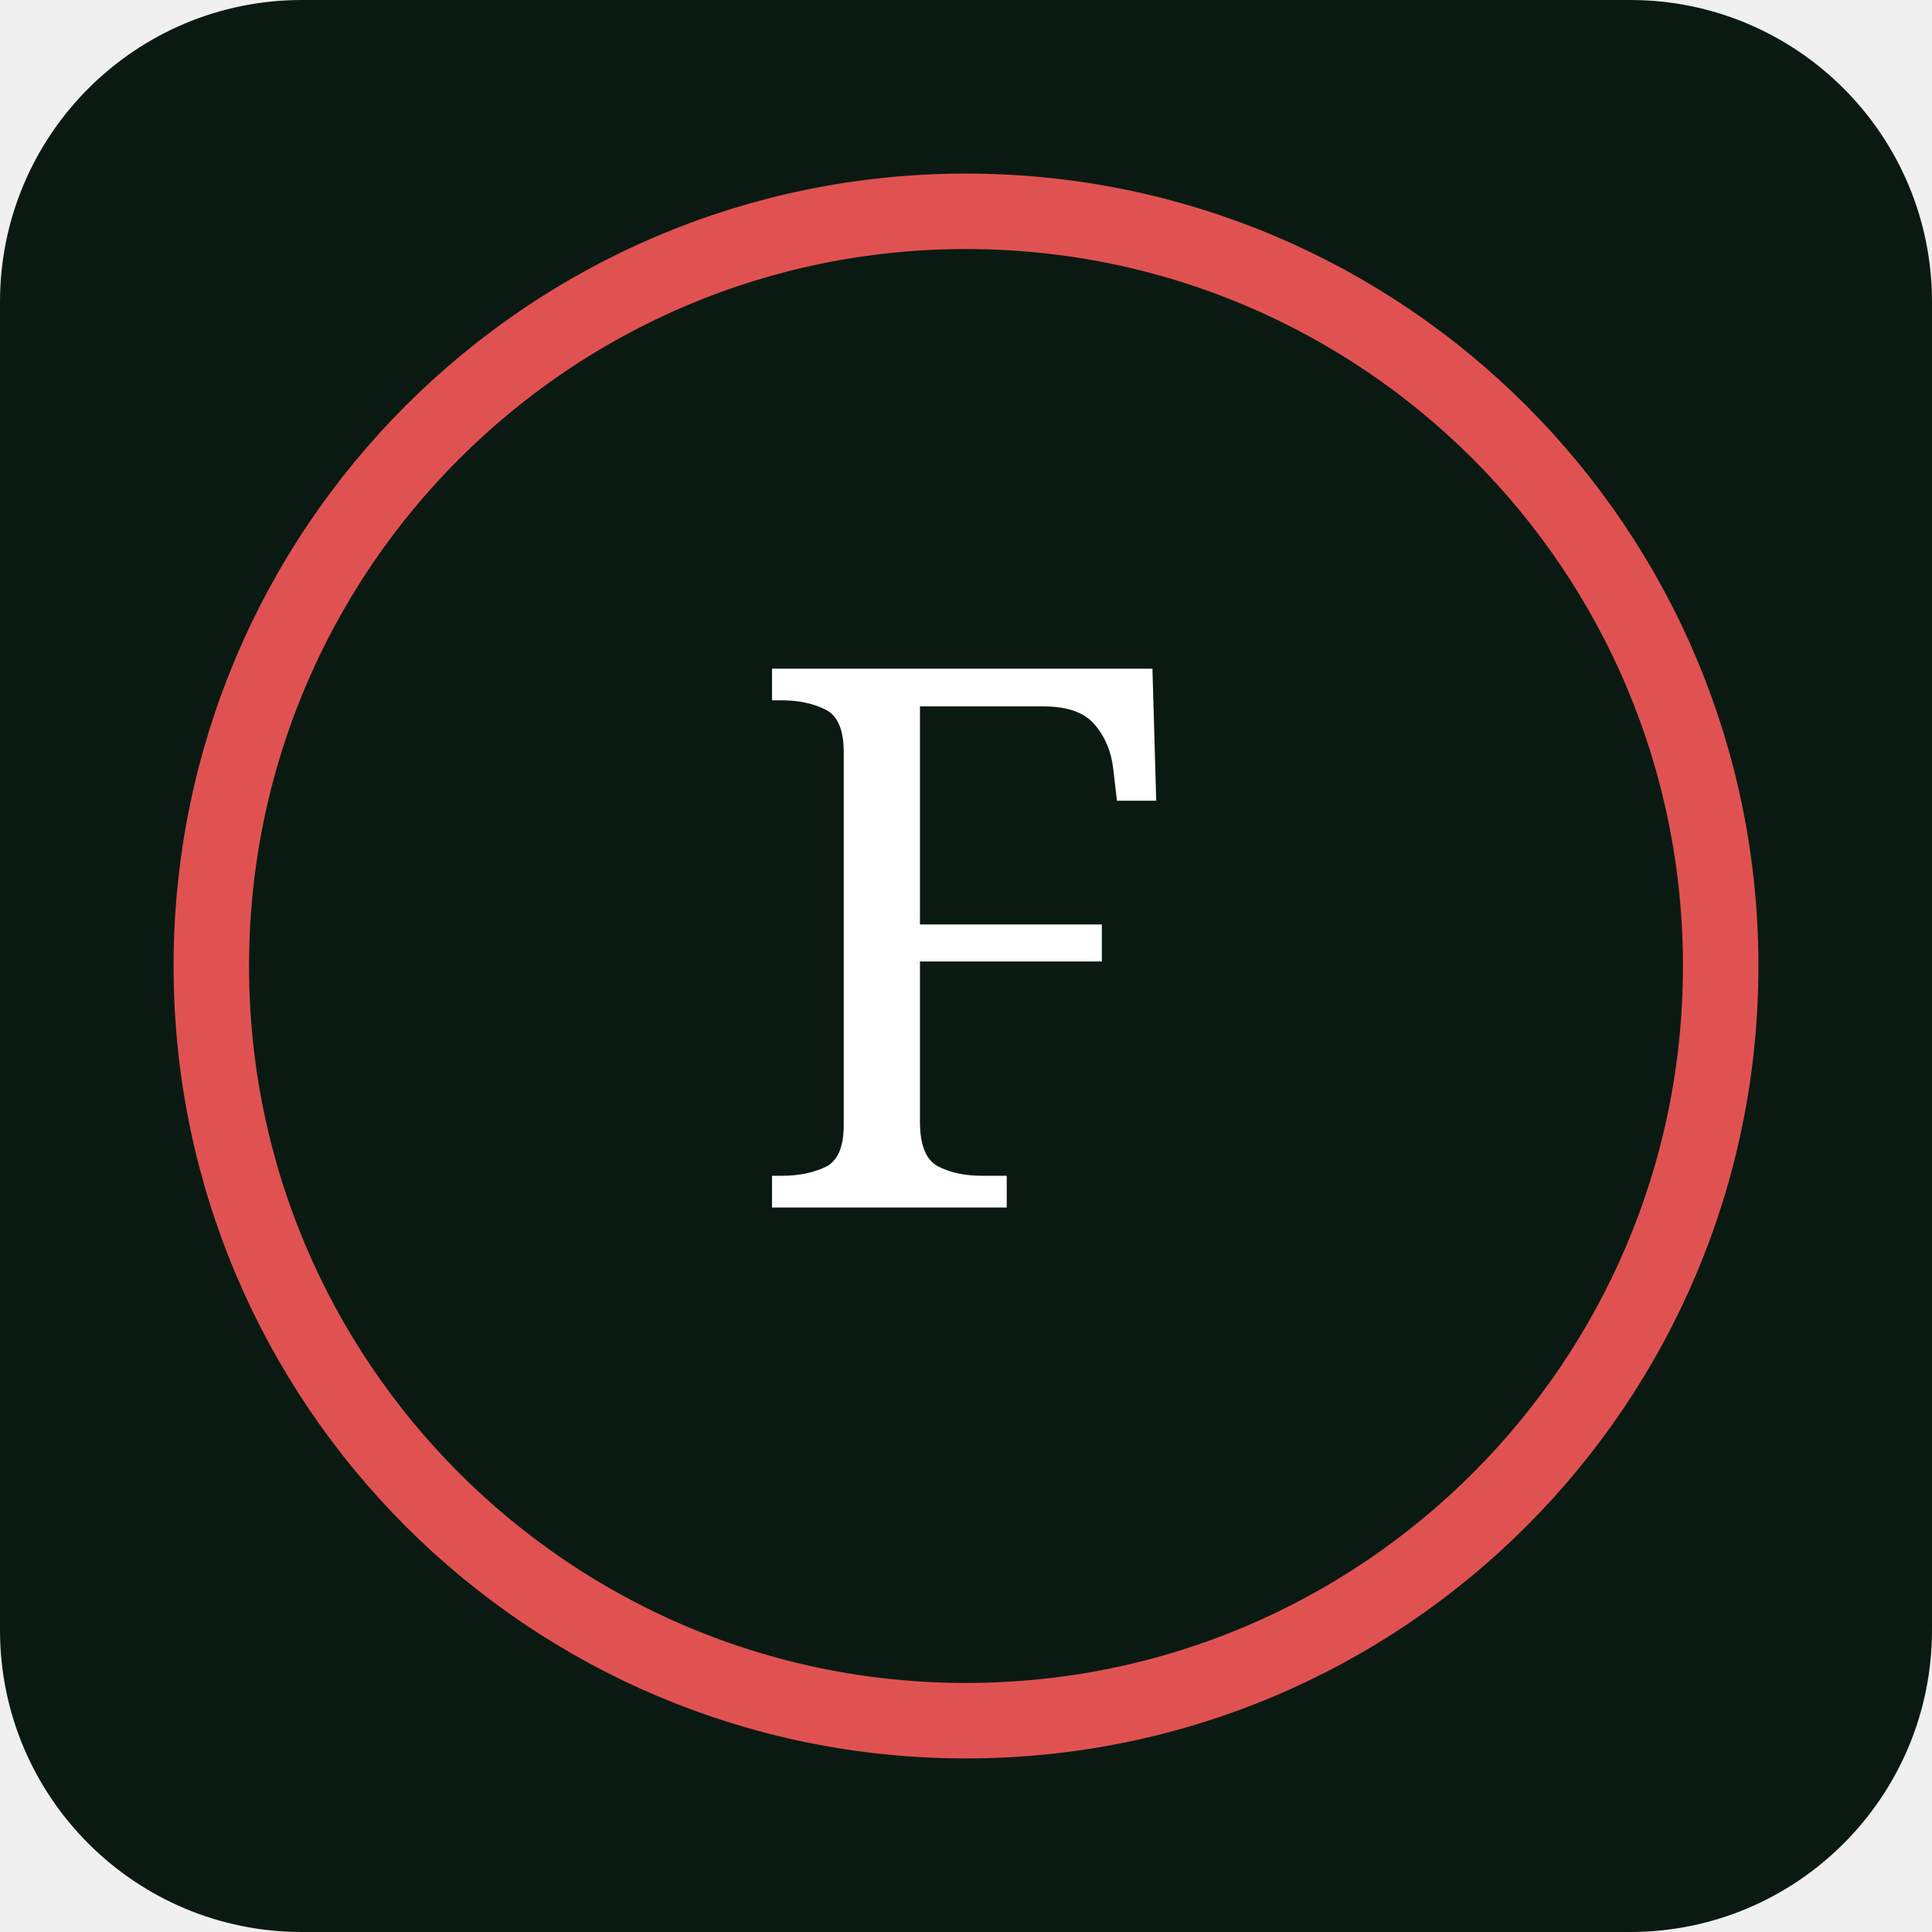
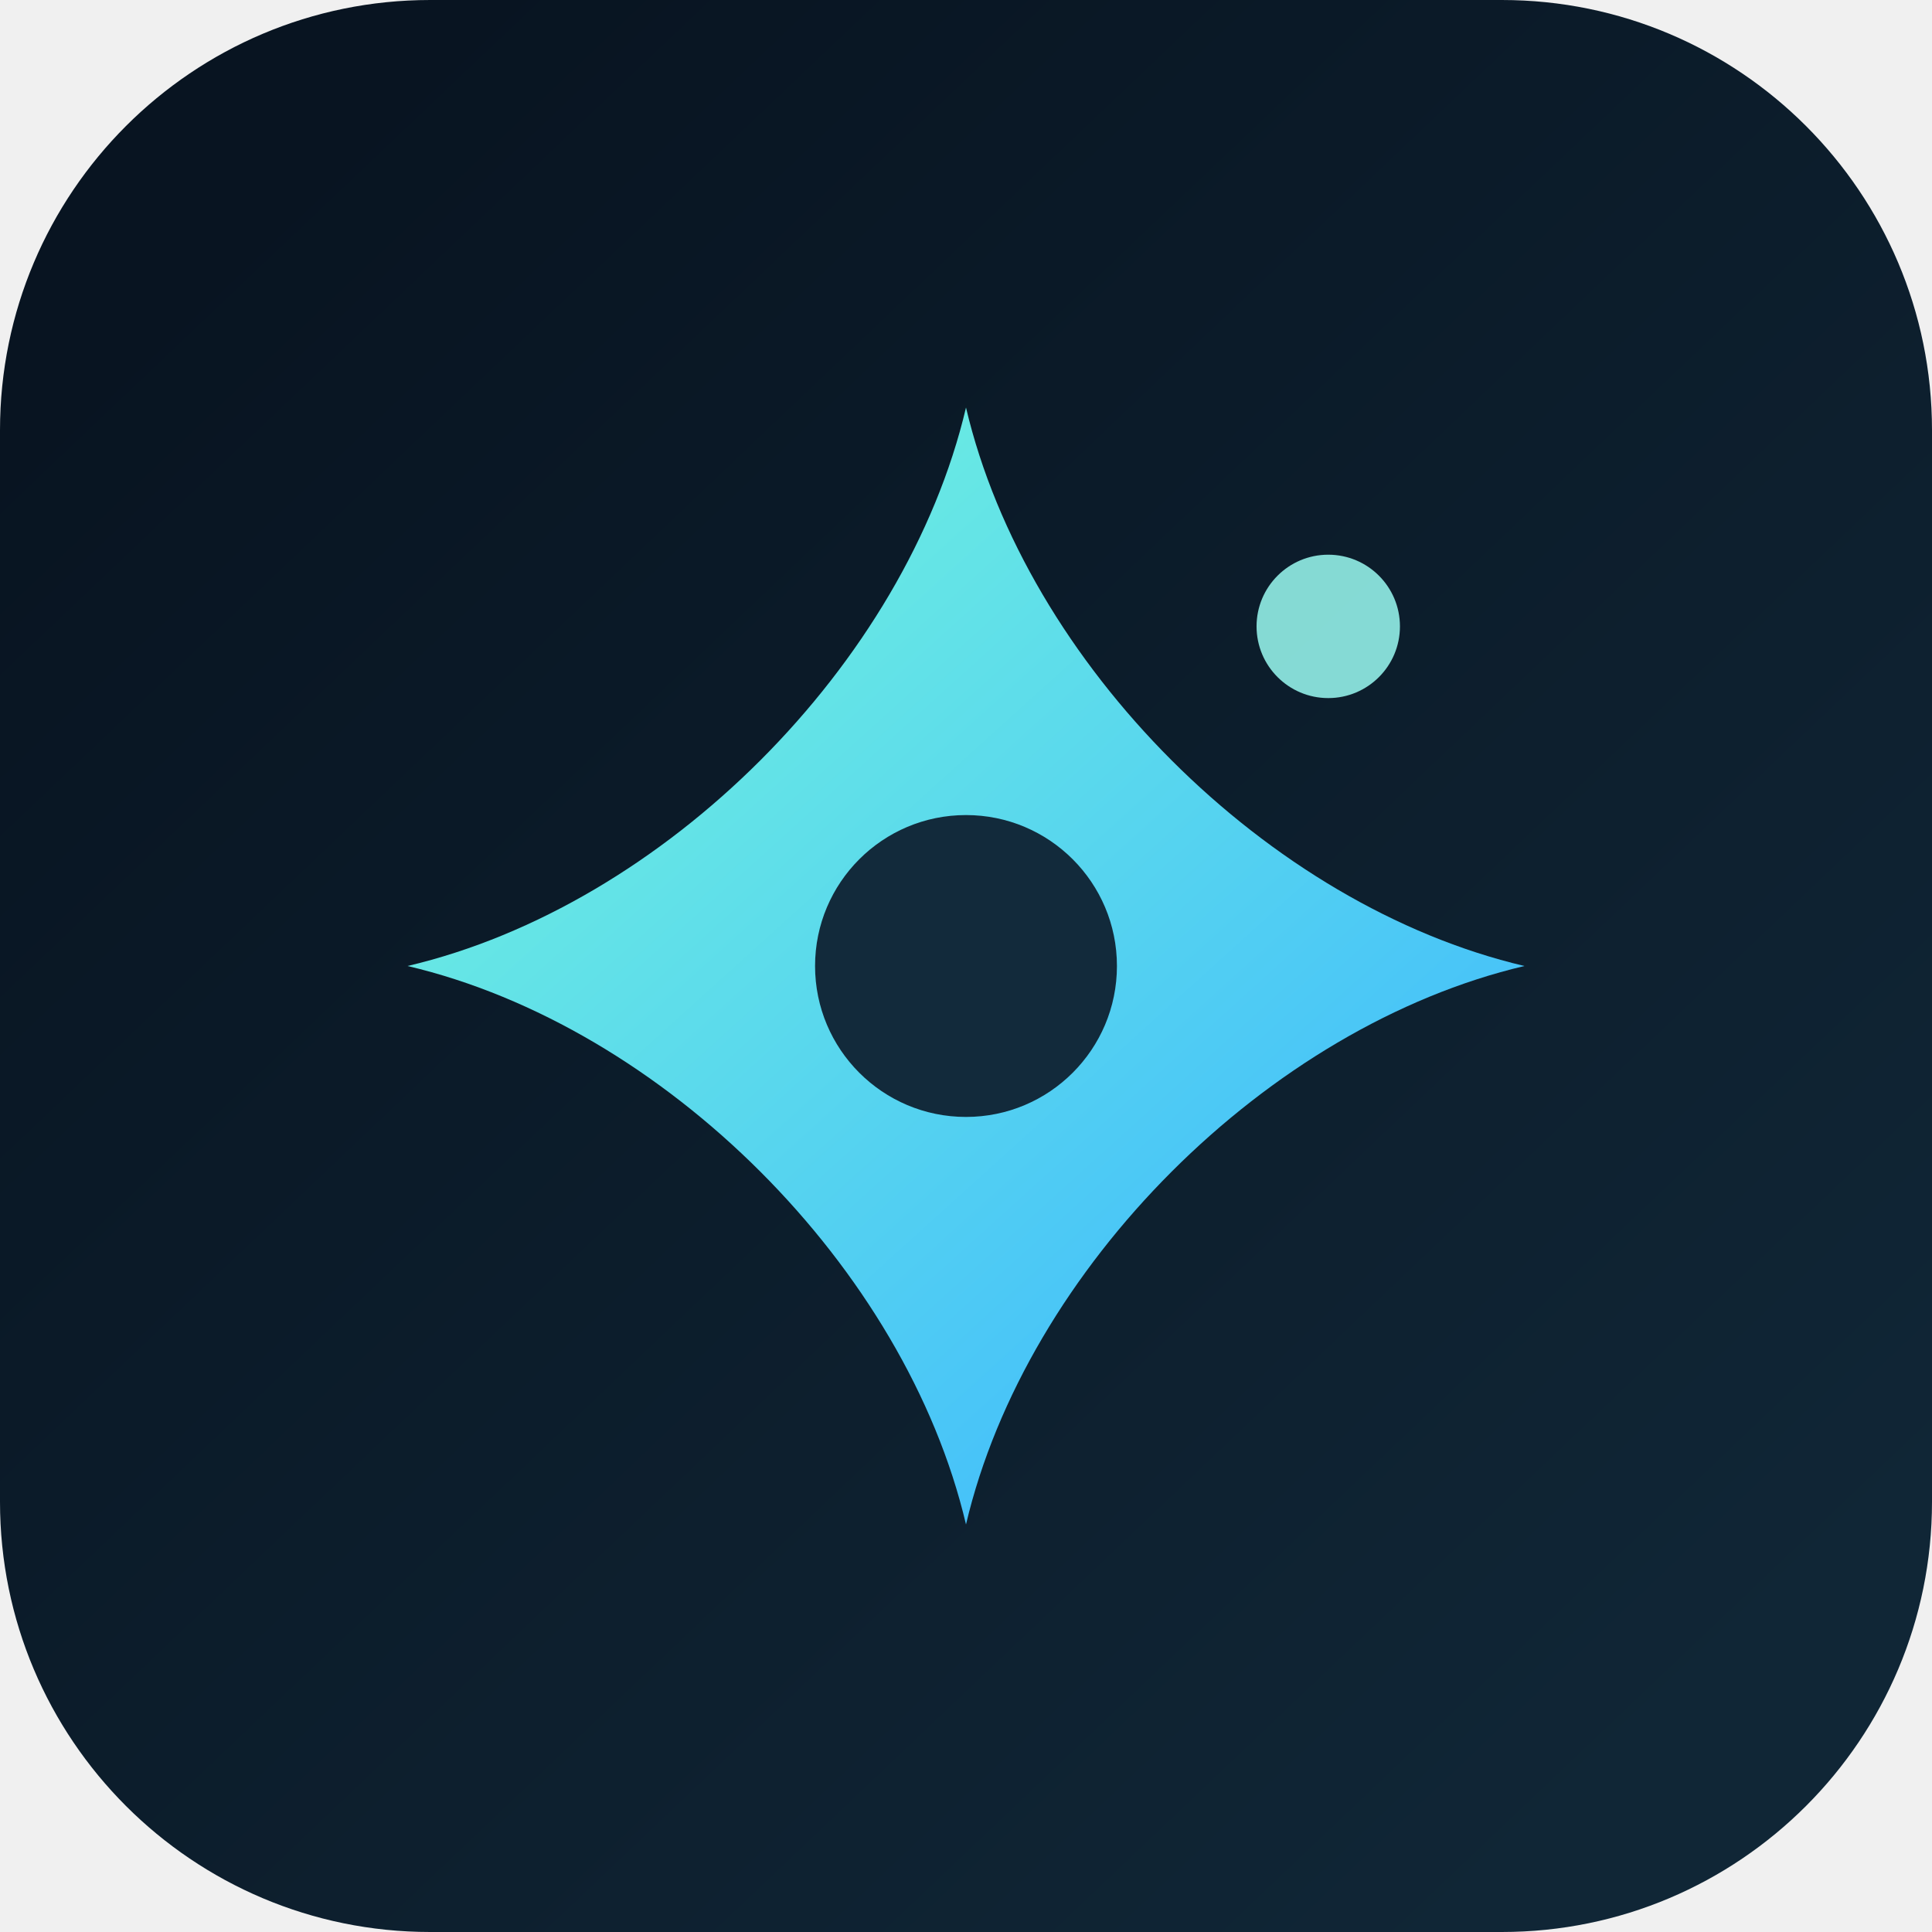
<svg xmlns="http://www.w3.org/2000/svg" viewBox="0 0 512 512">
-   <rect width="512" height="512" rx="80" fill="#0a1a12" />
-   <circle cx="256" cy="256" r="200" fill="none" stroke="#e05252" stroke-width="20" />
-   <text x="256" y="320" font-family="serif" font-size="200" text-anchor="middle" fill="#ffffff">F</text>
+   <defs>
+     <linearGradient id="bg" x1="64" y1="54" x2="448" y2="458" gradientUnits="userSpaceOnUse">
+       <stop offset="0" stop-color="#081421" />
+       <stop offset="1" stop-color="#102636" />
+     </linearGradient>
+     <linearGradient id="spark" x1="142" y1="132" x2="370" y2="384" gradientUnits="userSpaceOnUse">
+       <stop offset="0" stop-color="#71f3de" />
+       <stop offset="1" stop-color="#3db7ff" />
+     </linearGradient>
+   </defs>
+   <rect width="512" height="512" rx="114" fill="url(#bg)" />
+   <path d="M256 108C272 176 336 240 404 256C336 272 272 336 256 404C240 336 176 272 108 256C176 240 240 176 256 108Z" fill="url(#spark)" />
+   <circle cx="256" cy="256" r="40" fill="#0f2232" opacity="0.95" />
+   <circle cx="352" cy="166" r="19" fill="#9afcf2" opacity="0.85" />
</svg>
